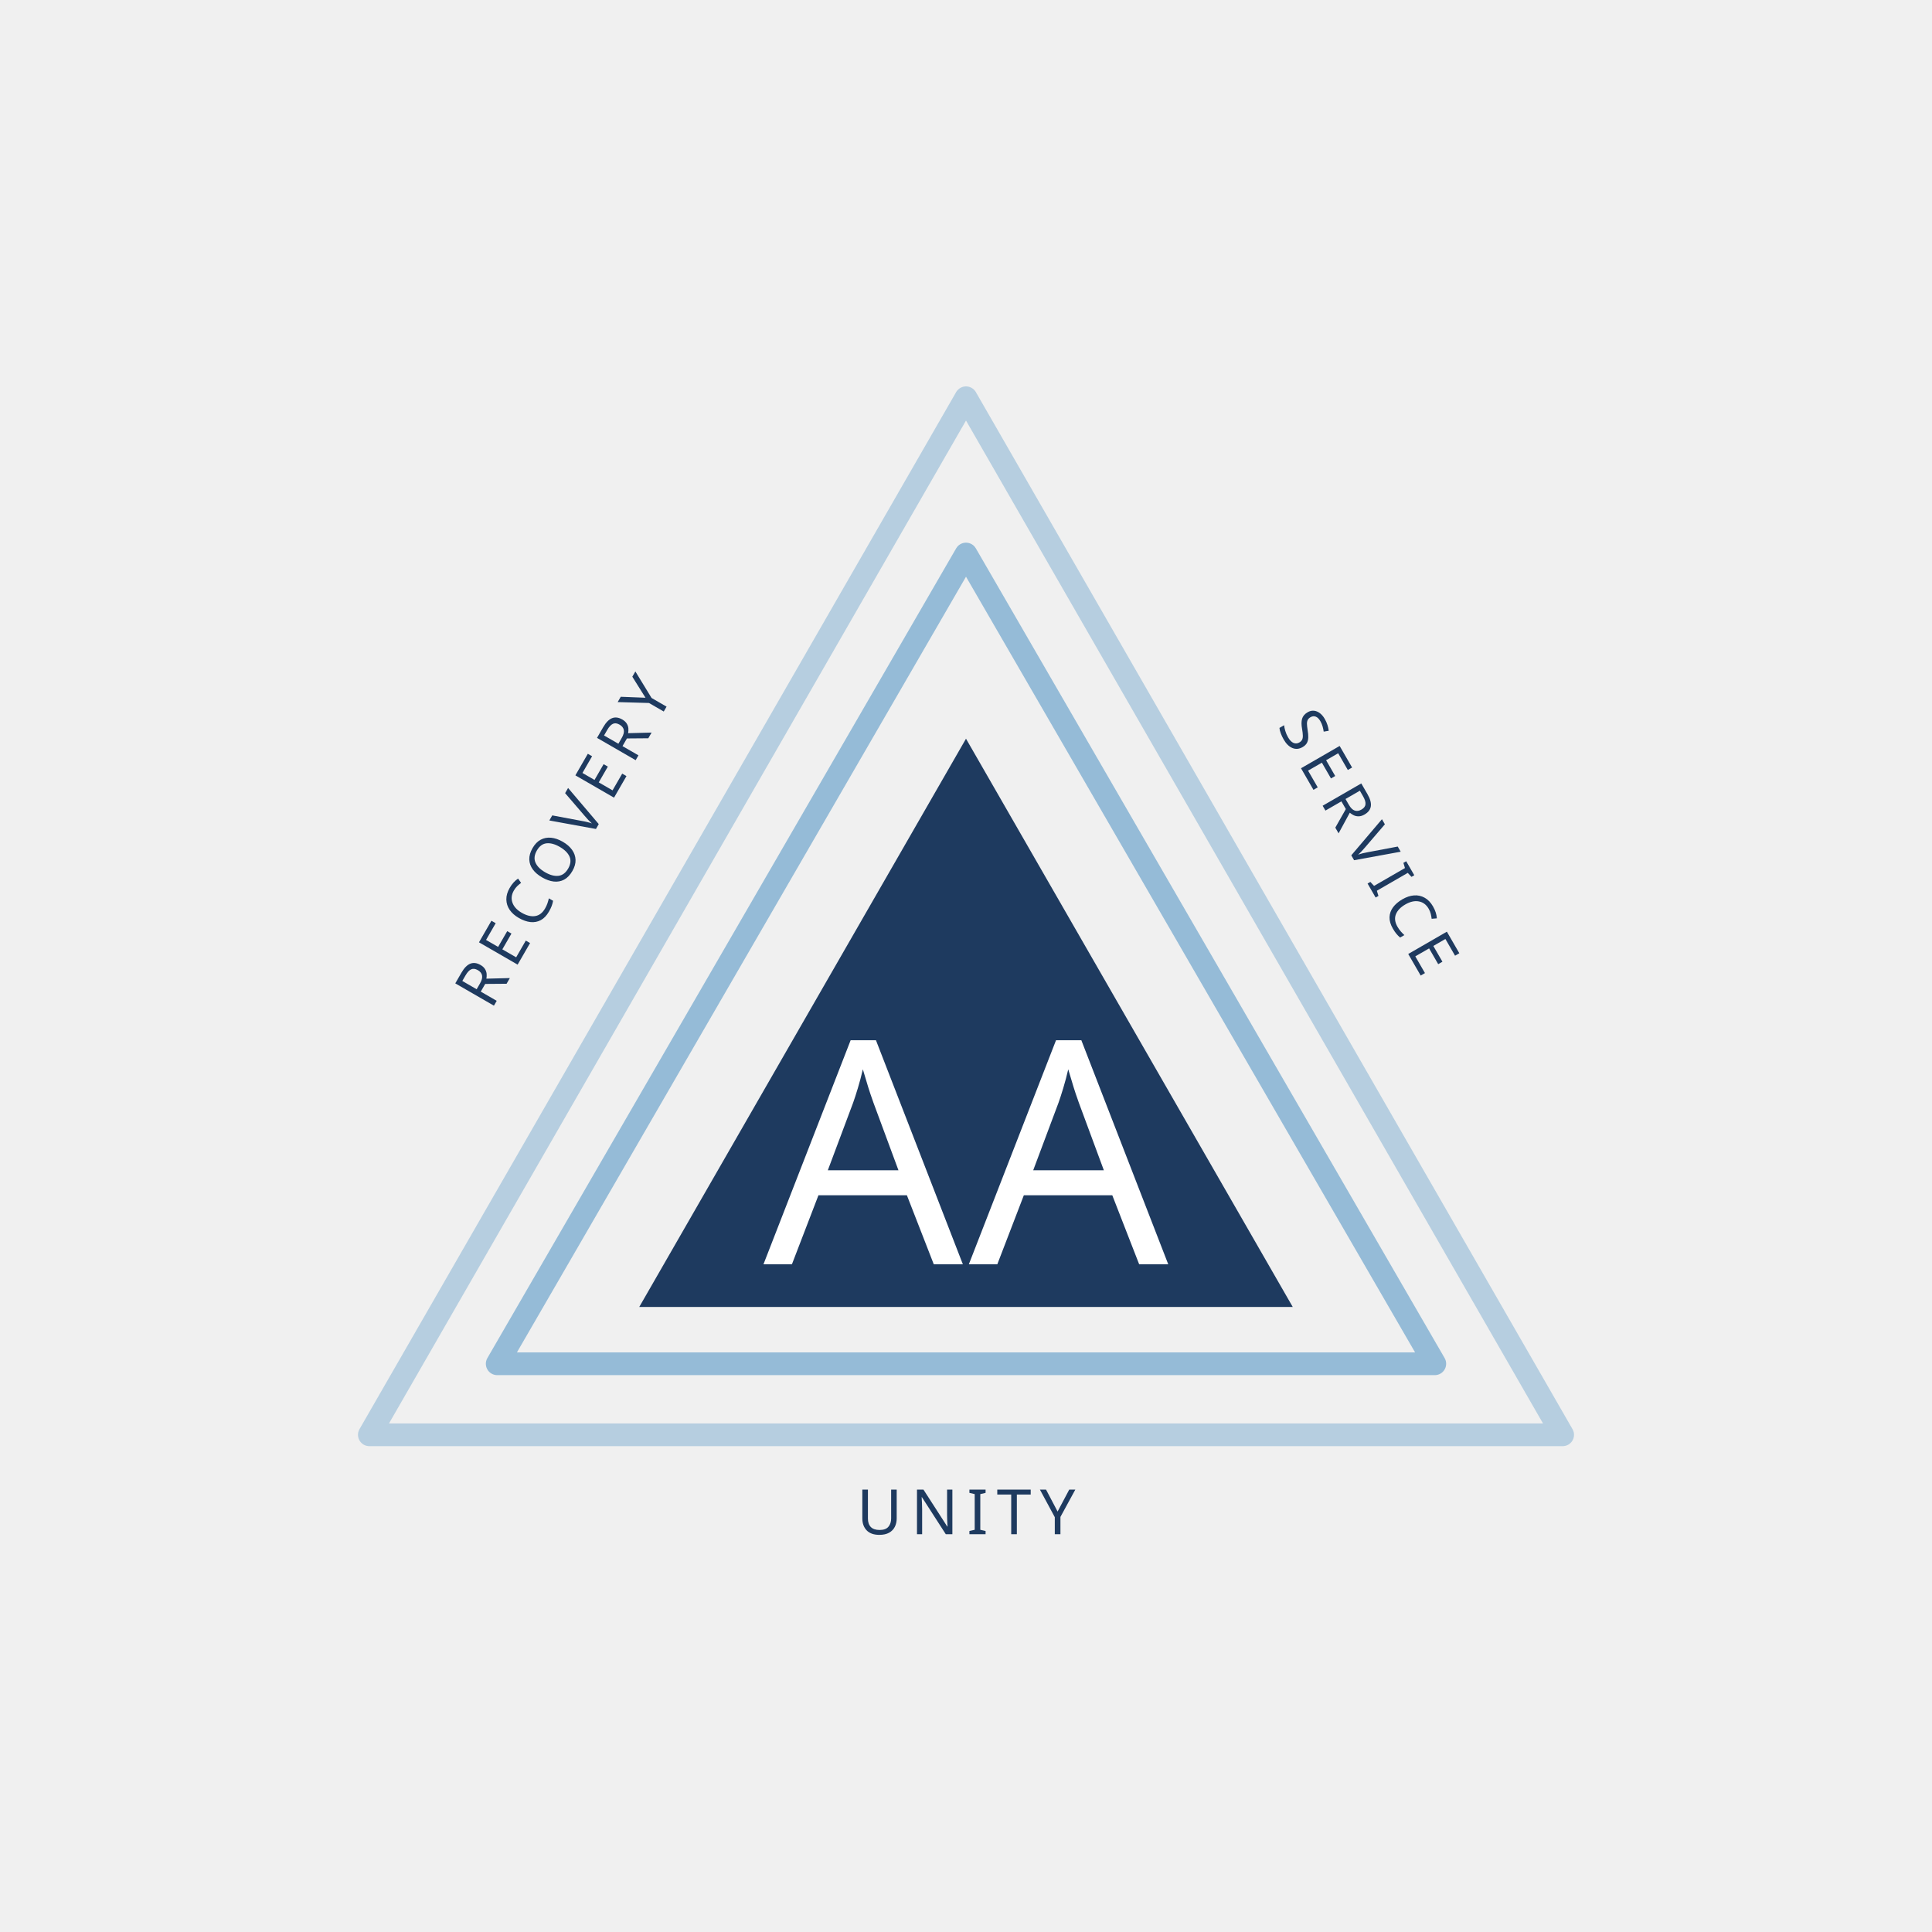
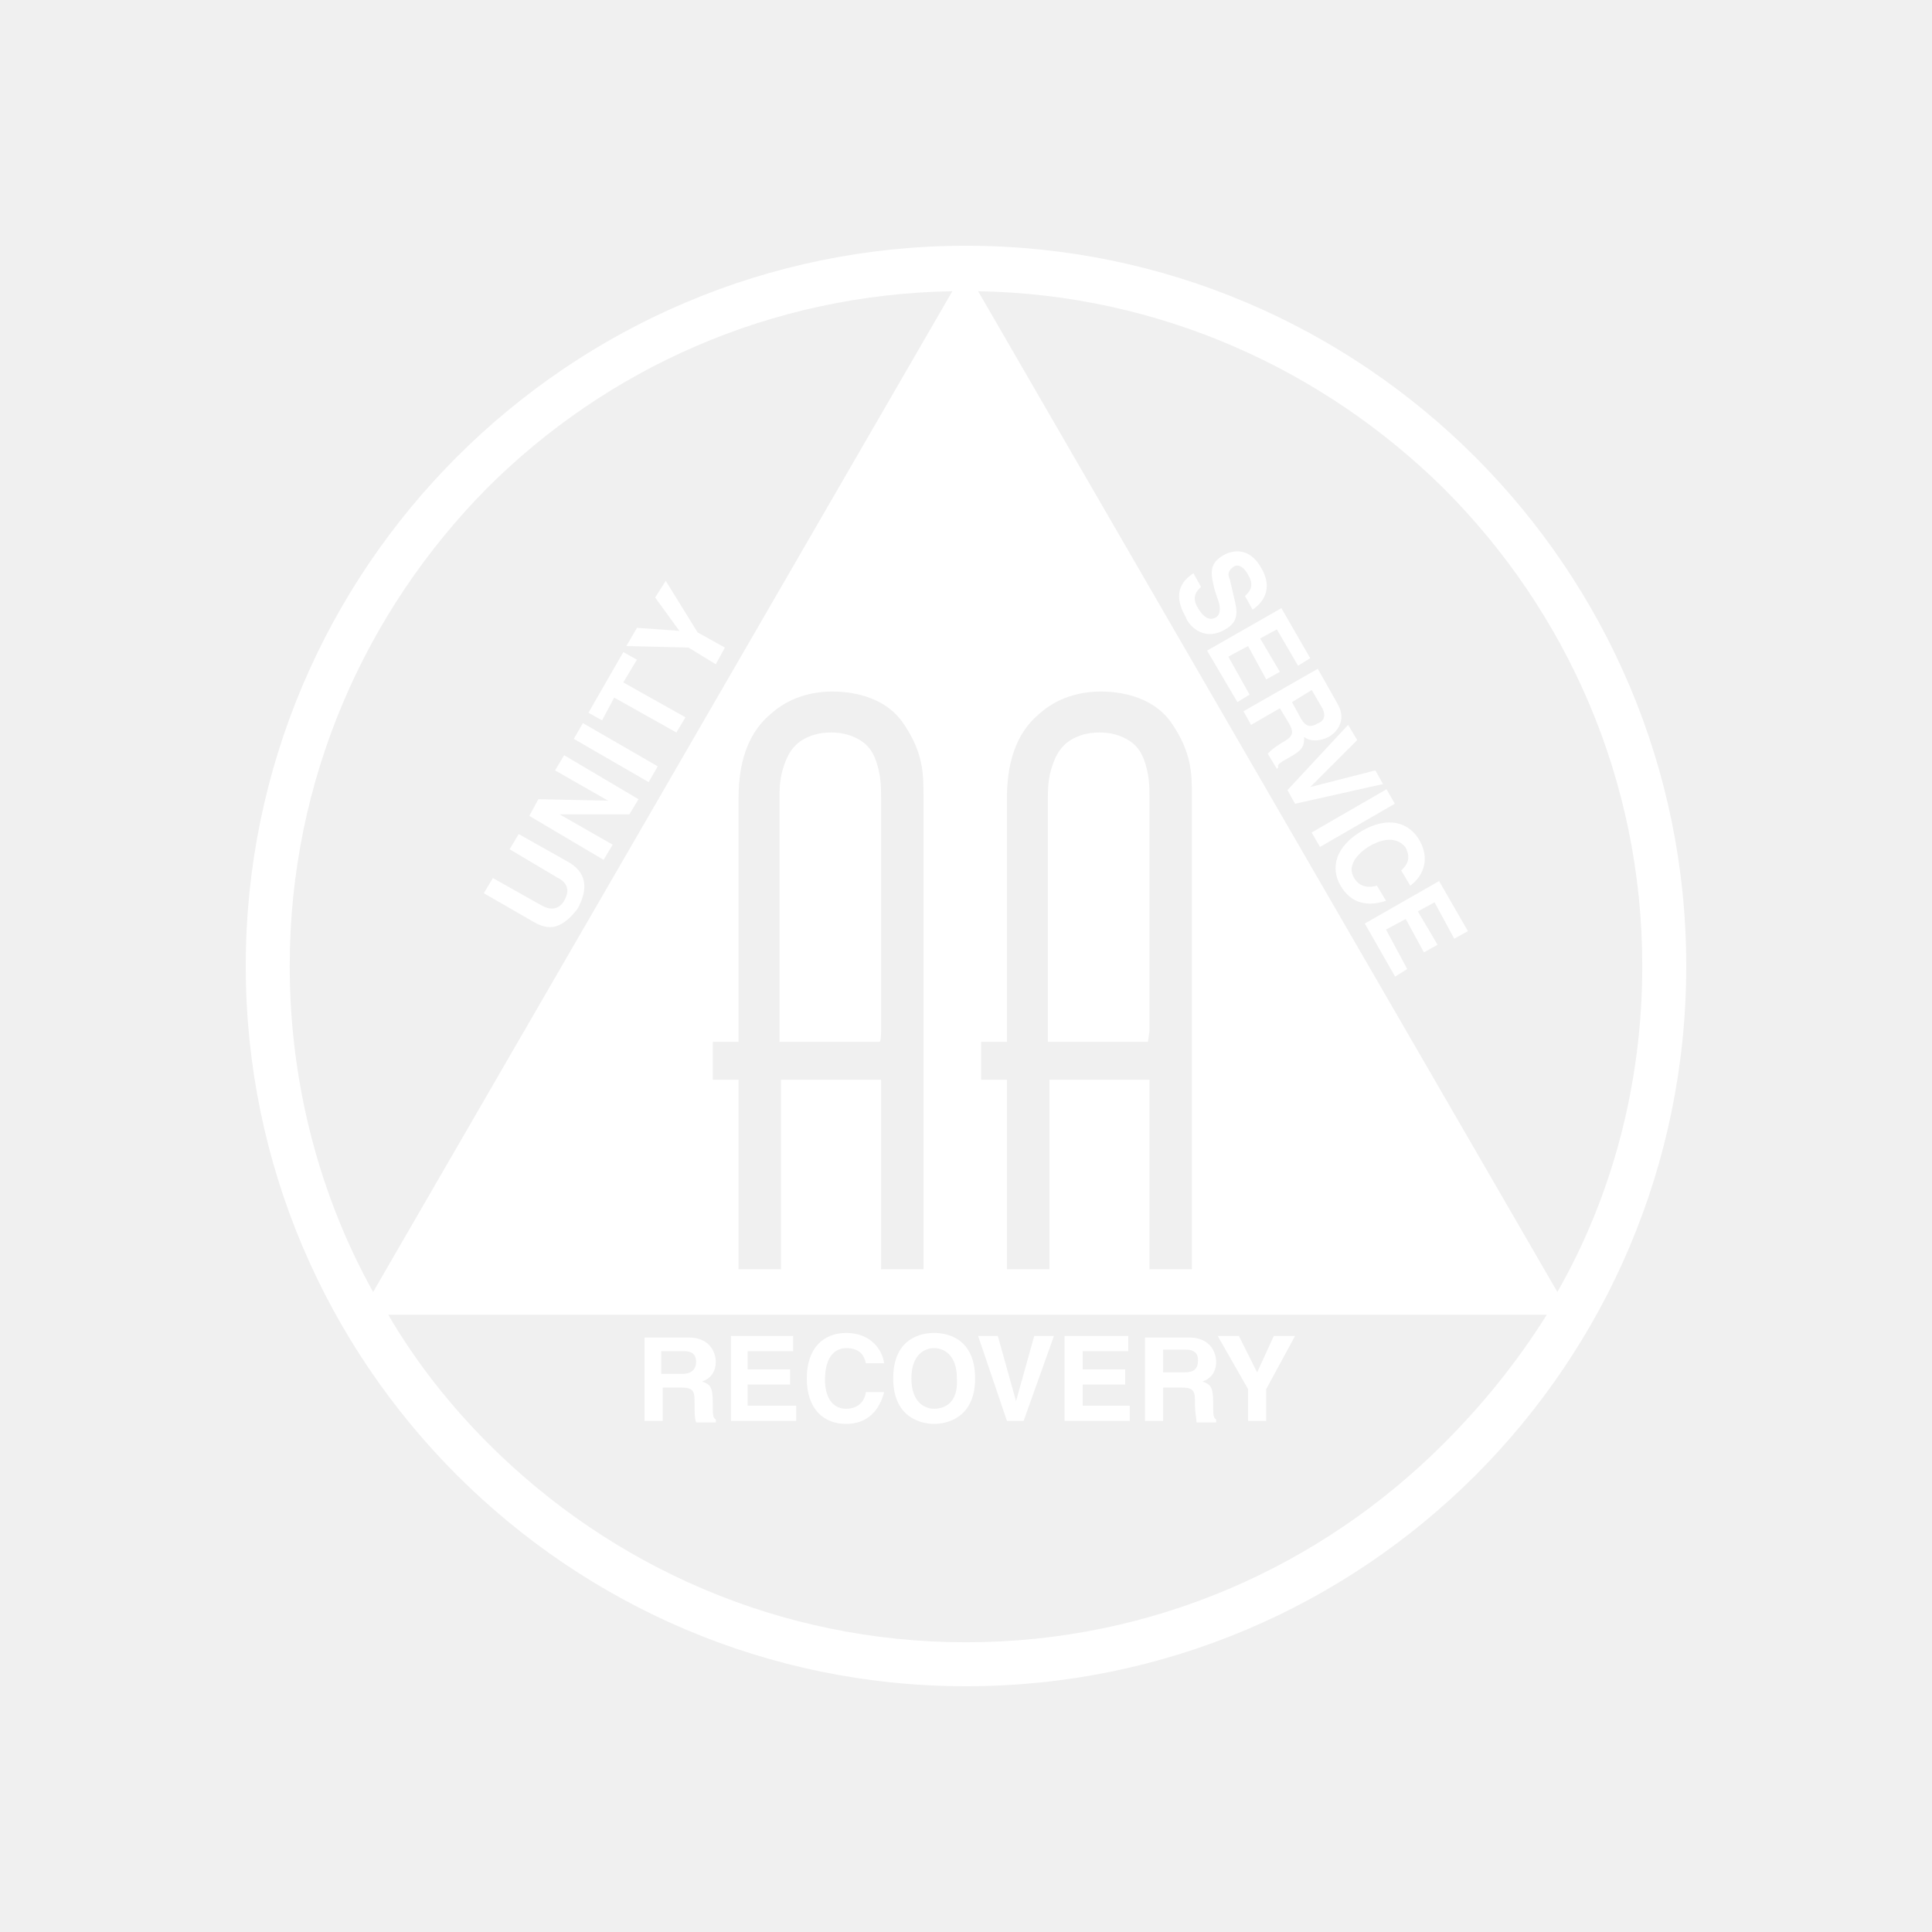
- <svg xmlns="http://www.w3.org/2000/svg" role="img" version="1.1" viewBox="0 0 680 680">
-   <g stroke-linejoin="round">
-     <polygon points="340 140 550 505 130 505" fill="none" opacity=".35" stroke="#4A90C2" stroke-width="8" />
-     <polygon points="340 195 505 480 175 480" fill="none" opacity=".55" stroke="#4A90C2" stroke-width="8" />
-     <polygon points="340 260 455 460 225 460" fill="#1E3A5F" />
-   </g>
-   <text x="340" y="445" fill="#FFFFFF" font-family="sans-serif" font-size="110" font-weight="500" letter-spacing="2" text-anchor="middle">AA</text>
-   <g fill="#1E3A5F" font-family="sans-serif" font-size="22" font-weight="500" letter-spacing="3" text-anchor="middle">
-     <text x="340" y="540">UNITY</text>
-     <text transform="rotate(-60 205 300)" x="205" y="300">RECOVERY</text>
-     <text transform="rotate(60 475 300)" x="475" y="300">SERVICE</text>
+ <svg xmlns="http://www.w3.org/2000/svg" width="456" height="456" viewBox="0 0 456 456">
+   <g transform="translate(58,58) scale(3.0387)">
+     <g transform="translate(-44.84538,-77.06929)">
+       <g transform="matrix(1.177781,0,0,1.177781,42.25426,74.12483)" fill="#FFFFFF">
+         <path d="M 61.8,54.3 V 38.9 c 0,-0.7 0,-1.6 -0.4,-2.6 -0.2,-0.5 -0.5,-0.9 -1,-1.2 -0.5,-0.3 -1.1,-0.5 -1.9,-0.5 -0.8,0 -1.4,0.2 -1.9,0.5 -0.8,0.5 -1.1,1.3 -1.3,2 -0.2,0.7 -0.2,1.4 -0.2,1.8 V 55 h 6.6 z" />
+         <path d="M 49.7,2.5 C 23.5,2.5 2.2,23.8 2.2,50 2.2,76.2 23.5,97.5 49.7,97.5 75.9,97.5 97.2,76.3 97.2,50 97.2,23.8 75.9,2.5 49.7,2.5 Z M 5.1,50 c 0,-12.3 5,-23.4 13,-31.5 C 26,10.6 36.8,5.7 48.8,5.5 l -19.1,33 -19.1,33 C 7.1,65.2 5.1,57.8 5.1,50 Z m 32.4,7.5 V 70 H 34.7 V 57.5 H 33 V 55 h 1.7 V 38.9 c 0,-2.8 0.9,-4.5 2.1,-5.5 1.2,-1.1 2.7,-1.5 4.1,-1.5 1,0 3.3,0.2 4.6,2 1.4,2 1.4,3.4 1.4,5 V 70 H 44.1 V 57.5 Z m 43.7,24 C 73.1,89.6 62,94.6 49.7,94.6 37.4,94.6 26.3,89.6 18.2,81.5 15.7,79 13.4,76.1 11.6,73 H 49.8 88 c -2,3.2 -4.3,6 -6.8,8.5 z m -26,-24 V 70 H 52.4 V 57.5 H 50.7 V 55 h 1.7 V 38.9 c 0,-2.8 0.9,-4.5 2.1,-5.5 1.2,-1.1 2.7,-1.5 4.1,-1.5 1,0 3.3,0.2 4.6,2 1.4,2 1.4,3.4 1.4,5 V 70 H 61.8 V 57.5 Z m 14.4,-19 -19.1,-33 c 12,0.2 22.8,5.2 30.7,13 8.1,8.1 13.1,19.2 13.1,31.5 0,7.8 -2,15.2 -5.6,21.5 z" />
+         <path d="M 44.1,54.3 V 38.9 c 0,-0.7 0,-1.6 -0.4,-2.6 -0.2,-0.5 -0.5,-0.9 -1,-1.2 -0.5,-0.3 -1.1,-0.5 -1.9,-0.5 -0.8,0 -1.4,0.2 -1.9,0.5 -0.8,0.5 -1.1,1.3 -1.3,2 -0.2,0.7 -0.2,1.4 -0.2,1.8 V 55 H 44 c 0.1,0 0.1,-0.7 0.1,-0.7 z" />
+         <path d="m 23.4,43.1 -3.2,-1.8 -0.6,1 3.2,1.9 c 0.6,0.3 0.8,0.8 0.4,1.5 -0.3,0.5 -0.8,0.7 -1.5,0.3 l -3.2,-1.8 -0.6,1 3.3,1.9 c 0.5,0.3 1,0.4 1.4,0.3 0.7,-0.2 1.2,-0.8 1.5,-1.2 0.7,-1.3 0.6,-2.4 -0.7,-3.1 z" />
+         <polygon points="25.8,43 26.4,42 22.9,40 22.9,40 27.5,40 28.1,39 23.2,36.1 22.6,37.1 26.1,39.1 21.5,39 20.9,40.1 " />
+         <rect x="26" y="33.1" transform="matrix(0.5002,-0.8659,0.8659,0.5002,-17.8314,40.9778)" width="1.2" height="5.7" />
+         <polygon points="27.1,29.3 24.8,33.3 25.7,33.8 26.5,32.3 30.6,34.6 31.2,33.6 27.1,31.3 28,29.8 " />
+         <polygon points="30.8,27.9 28,27.7 27.3,28.9 31.4,29 33.2,30.1 33.8,29 32,28 29.9,24.6 29.2,25.7 " />
+         <path d="m 66.8,27.8 c 0.9,-0.5 0.8,-1.2 0.6,-2 L 67.1,24.5 C 67,24.3 66.9,24 67.3,23.7 c 0.4,-0.3 0.8,0.1 1,0.5 0.5,0.8 0,1.2 -0.2,1.4 l 0.5,0.9 c 0.6,-0.4 1.4,-1.3 0.6,-2.7 -0.8,-1.5 -2,-1.2 -2.5,-0.9 -1.1,0.6 -0.8,1.4 -0.6,2.3 l 0.2,0.6 c 0.2,0.5 0.2,1 -0.1,1.2 -0.5,0.3 -0.9,-0.1 -1.2,-0.6 -0.5,-0.8 0,-1.2 0.2,-1.4 l -0.5,-0.9 c -0.6,0.4 -1.5,1.2 -0.5,2.9 0.1,0.4 1.1,1.7 2.6,0.8 z" />
+         <polygon points="70.2,27.8 71.6,30.2 72.4,29.7 70.5,26.4 65.6,29.2 67.6,32.6 68.4,32.1 67,29.6 68.3,28.9 69.5,31.1 70.4,30.6 69.1,28.4 " />
+         <path d="M 71.1,36.2 C 72,35.7 72,35.4 72,34.9 c 0.4,0.3 1,0.3 1.6,0 0.4,-0.2 1.3,-1 0.6,-2.2 l -1.3,-2.3 -4.9,2.8 0.5,0.9 1.9,-1.1 0.6,1 c 0.4,0.7 0.2,0.9 -0.5,1.3 -0.5,0.3 -0.7,0.5 -0.9,0.7 l 0.6,1 0.1,-0.1 c -0.1,-0.2 0.1,-0.3 0.8,-0.7 z m 1.4,-4.4 0.7,1.2 c 0.3,0.6 0,0.9 -0.3,1 -0.5,0.3 -0.8,0.2 -1.1,-0.3 l -0.6,-1.1 z" />
+         <polygon points="70.9,38.4 71.4,39.3 77.2,38 76.7,37.1 72.4,38.2 75.5,35.1 74.9,34.1 " />
+         <rect x="72.4" y="39.7" transform="matrix(0.8659,-0.5002,0.5002,0.8659,-10.0534,43.034)" width="5.7" height="1.1" />
+         <path d="m 77.4,45.7 -0.6,-1 c -0.7,0.2 -1.2,0 -1.5,-0.5 -0.5,-0.8 0.2,-1.6 1,-2.1 1.4,-0.8 2.1,-0.3 2.4,0.1 0.4,0.8 0,1.2 -0.3,1.5 l 0.6,1 c 0.7,-0.5 1.4,-1.6 0.6,-3 -0.7,-1.2 -2.1,-1.6 -3.8,-0.6 -1.7,1 -2.1,2.4 -1.4,3.6 0.7,1.2 1.8,1.4 3,1 z" />
+         <polygon points="79.9,49.1 80.8,48.6 79.5,46.4 80.6,45.8 81.9,48.2 82.8,47.7 80.9,44.4 76,47.2 78,50.7 78.8,50.2 77.4,47.6 78.7,46.9 " />
+         <path d="M 33,78.8 c 0,-1.1 -0.2,-1.2 -0.7,-1.4 0.6,-0.2 0.9,-0.7 0.9,-1.3 0,-0.5 -0.3,-1.6 -1.8,-1.6 H 28.5 V 80 h 1.2 v -2.2 h 1.2 c 0.9,0 0.9,0.3 0.9,1.1 0,0.6 0,0.9 0.1,1.2 h 1.3 V 79.9 C 33,79.8 33,79.6 33,78.8 Z m -2,-1.9 h -1.4 v -1.5 h 1.5 c 0.7,0 0.8,0.4 0.8,0.7 0,0.5 -0.3,0.8 -0.9,0.8 z" />
+         <polygon points="38.3,75.4 38.3,74.4 34.2,74.4 34.2,80 38.5,80 38.5,79 35.3,79 35.3,77.6 38.1,77.6 38.1,76.6 35.3,76.6 35.3,75.4 " />
+         <path d="m 41.8,75.2 c 1,0 1.2,0.6 1.3,1 h 1.2 c -0.1,-0.8 -0.8,-2 -2.5,-2 -1.5,0 -2.6,1 -2.6,3 0,2 1.1,3 2.6,3 1.4,0 2.2,-0.9 2.5,-2.1 h -1.2 c -0.1,0.7 -0.6,1.1 -1.3,1.1 -1,0 -1.4,-0.9 -1.4,-1.9 0,-1.7 0.8,-2.1 1.4,-2.1 z" />
+         <path d="m 47.6,74.2 c -0.8,0 -2.7,0.3 -2.7,3 0,2.7 2,3 2.7,3 0.7,0 2.7,-0.3 2.7,-3 0,-2.7 -1.9,-3 -2.7,-3 z m 0,5 c -0.6,0 -1.5,-0.4 -1.5,-2 0,-1.6 0.9,-2 1.5,-2 0.6,0 1.5,0.4 1.5,2 0.1,1.6 -0.8,2 -1.5,2 z" />
+         <polygon points="51.8,74.4 50.5,74.4 52.4,80 53.5,80 55.5,74.4 54.2,74.4 53,78.7 " />
+         <polygon points="57.4,76.6 57.4,75.4 60.4,75.4 60.4,74.4 56.2,74.4 56.2,80 60.5,80 60.5,79 57.4,79 57.4,77.6 60.2,77.6 60.2,76.6 " />
+         <path d="m 62.7,77.8 h 1.2 c 0.9,0 0.9,0.3 0.9,1.1 0,0.6 0.1,0.9 0.1,1.2 h 1.3 V 79.9 C 66,79.8 66,79.6 66,78.8 c 0,-1.1 -0.2,-1.2 -0.7,-1.4 0.6,-0.2 0.9,-0.7 0.9,-1.3 0,-0.5 -0.3,-1.6 -1.8,-1.6 H 61.5 V 80 h 1.2 z m 0,-2.5 h 1.5 c 0.7,0 0.8,0.4 0.8,0.7 0,0.6 -0.3,0.8 -0.9,0.8 h -1.4 c 0,0.1 0,-1.5 0,-1.5 z" />
+         <polygon points="68.9,76.8 67.7,74.4 66.3,74.4 68.3,77.9 68.3,80 69.5,80 69.5,77.9 71.4,74.4 70,74.4 " />
+       </g>
+     </g>
  </g>
</svg>
